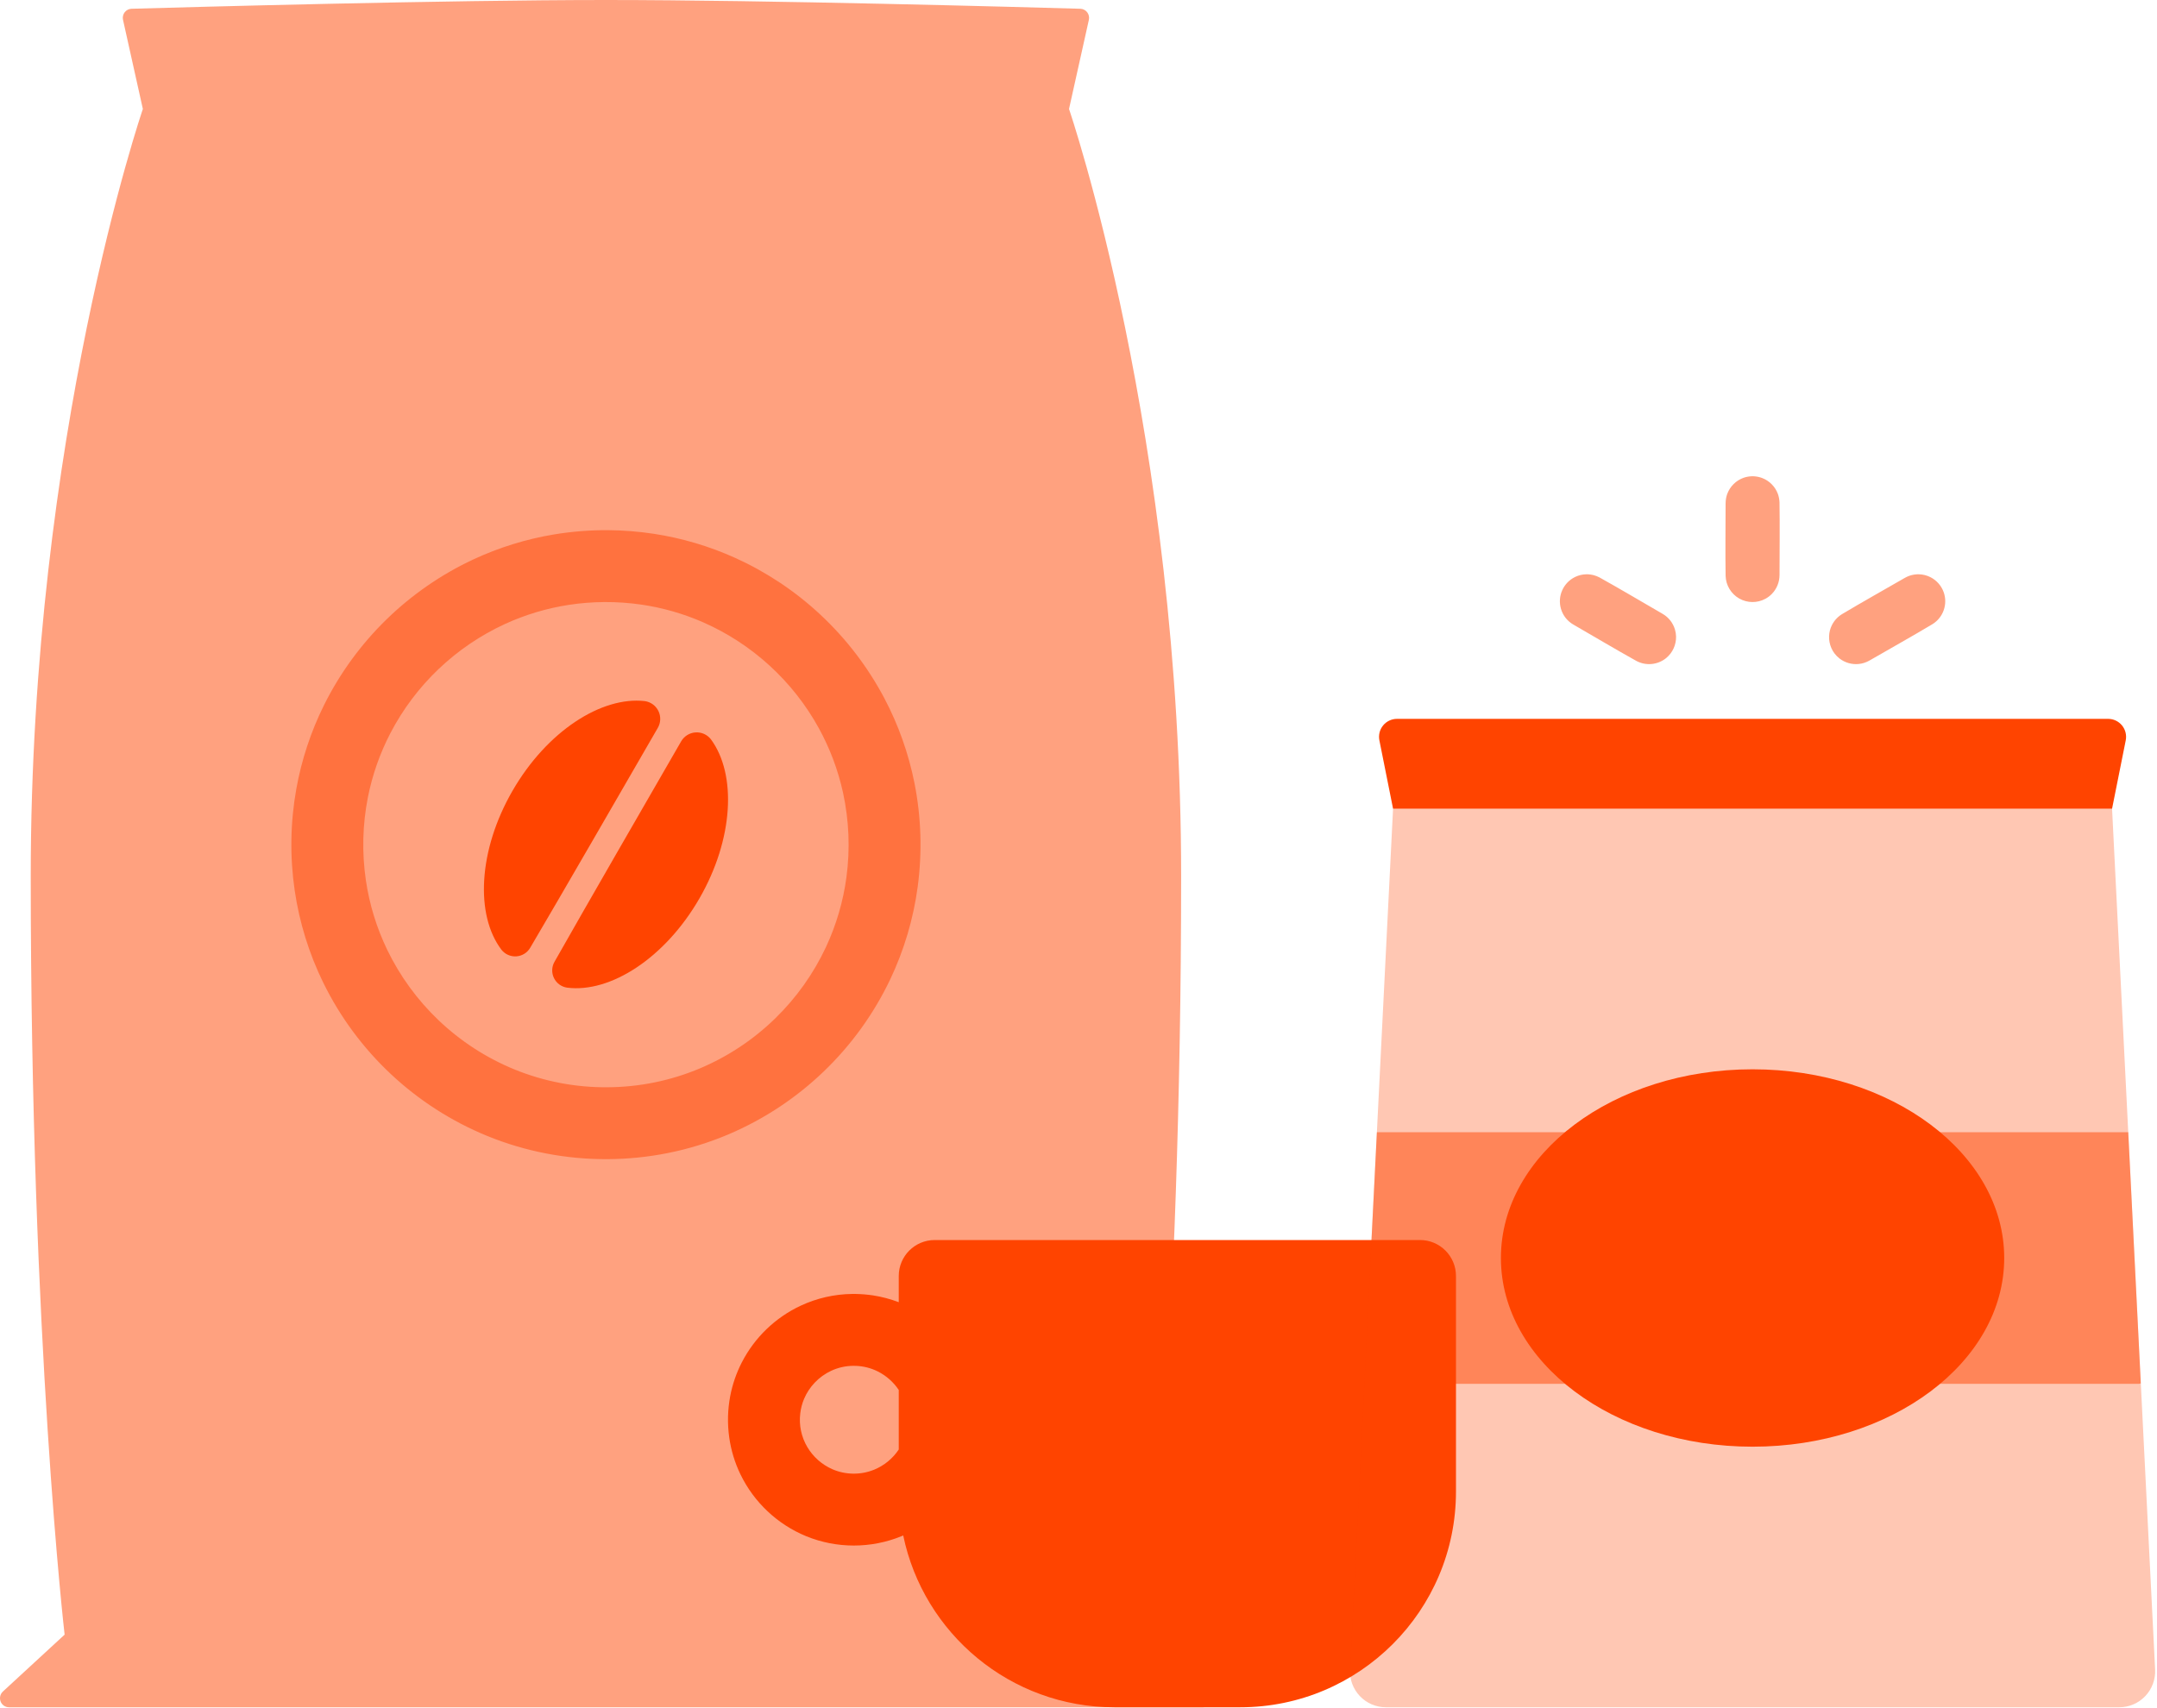
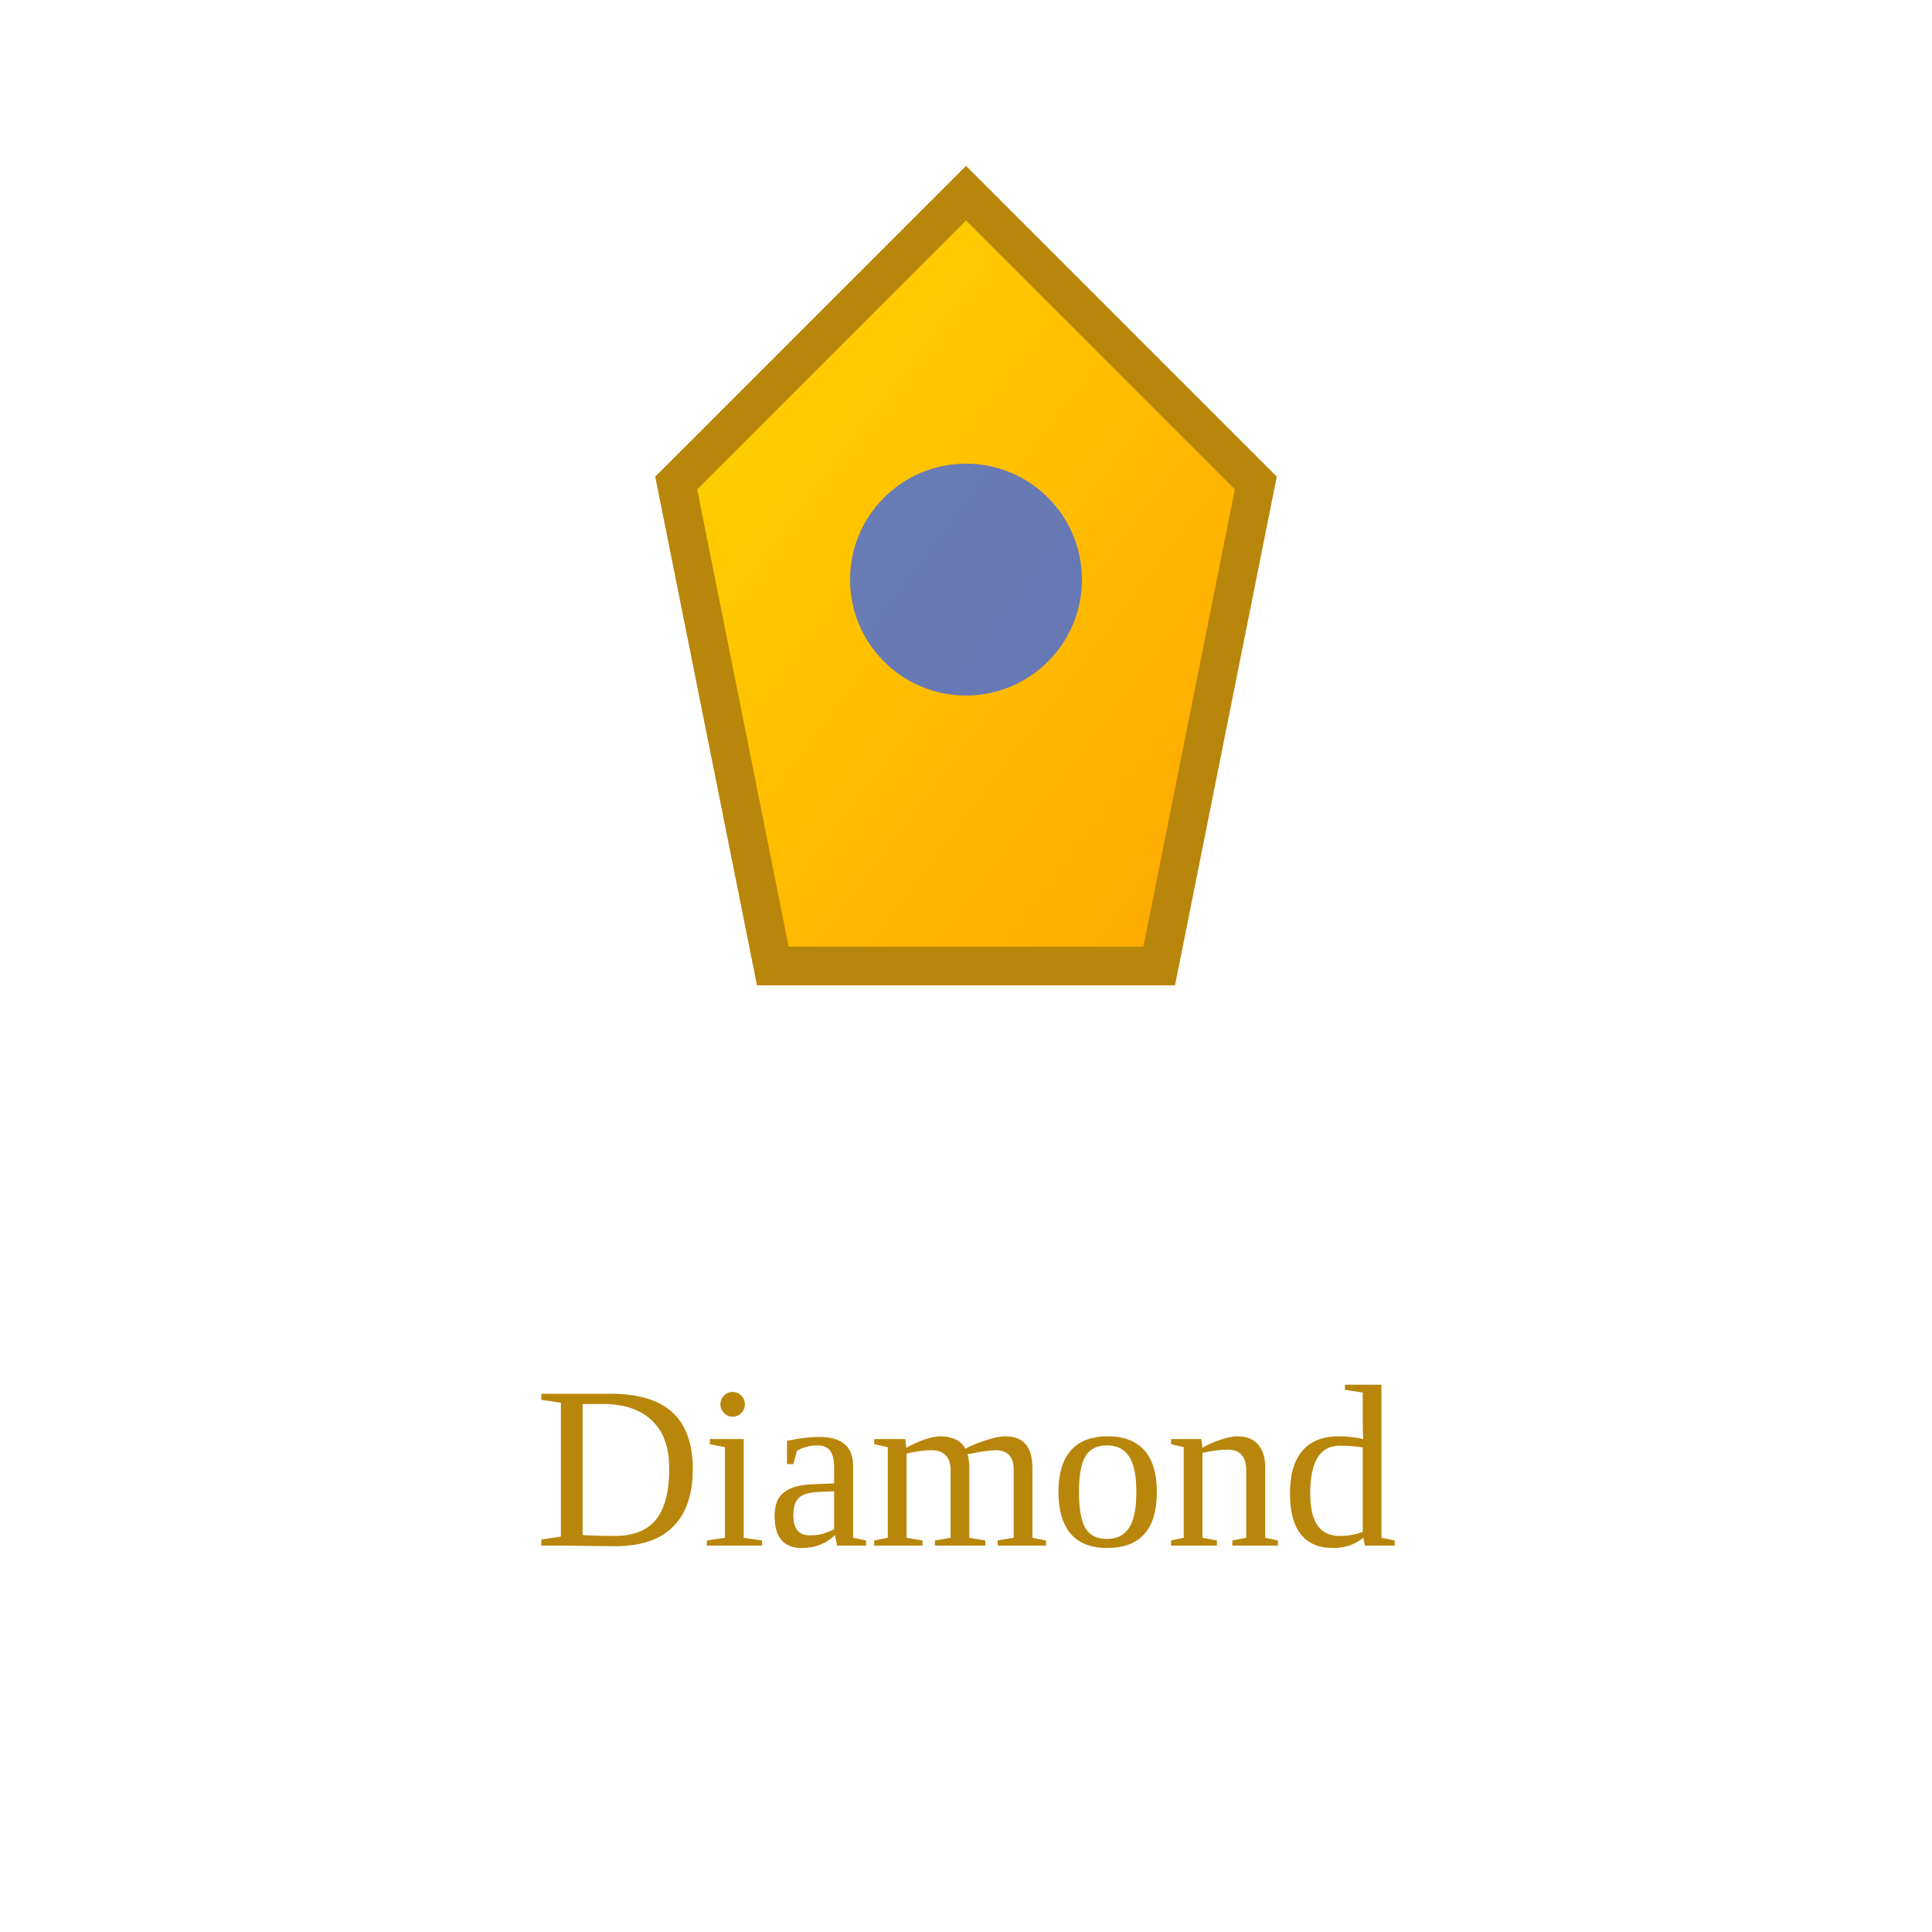
- <svg xmlns="http://www.w3.org/2000/svg" viewBox="0 0 240 190" fill-rule="evenodd" clip-rule="evenodd" stroke-linejoin="round" stroke-miterlimit="1.414">
-   <path fill="none" d="M0 0h240v190H0z" />
-   <clipPath id="a">
-     <path d="M0 0h240v190H0z" />
-   </clipPath>
-   <g clip-path="url(#a)" fill="#f40">
-     <path d="M67.42 0c17.84.002 46.565.797 52.787.975a.996.996 0 0 1 .761.391c.183.238.251.547.186.841l-2.209 9.921s12.475 36.373 12.475 85.399c0 51.875-3.768 84.388-3.768 84.388l6.862 6.328c.305.281.408.723.259 1.112a1 1 0 0 1-.933.645H1a.999.999 0 0 1-.932-.645 1.017 1.017 0 0 1 .258-1.112l6.863-6.328S3.42 149.402 3.42 97.527c0-49.026 12.475-85.399 12.475-85.399l-2.208-9.921a1.016 1.016 0 0 1 .185-.841.999.999 0 0 1 .761-.391C20.855.797 49.58.002 67.42 0z" fill-opacity=".5" />
-     <path d="M75.789 82.504a2 2 0 0 1 3.305-.236c2.89 3.909 2.535 11.121-1.281 17.732-3.817 6.611-9.886 10.524-14.707 9.915a1.938 1.938 0 0 1-1.404-2.889c2.985-5.292 11.049-19.26 14.087-24.522zm-2.598-1.5a1.997 1.997 0 0 0-1.448-2.98c-4.83-.548-10.898 3.365-14.715 9.976-3.817 6.611-4.171 13.823-1.234 17.694a1.94 1.94 0 0 0 3.205-.229c3.09-5.231 11.154-19.199 14.192-24.461z" />
-     <path d="M67.646 59.001a35.84 35.84 0 0 1 5.101.403 34.757 34.757 0 0 1 9.071 2.69 35.102 35.102 0 0 1 9.439 6.287 35.232 35.232 0 0 1 7.136 9.315 34.795 34.795 0 0 1 3.359 9.468c.75 3.782.869 7.688.358 11.51a34.796 34.796 0 0 1-3.052 10.303 35.178 35.178 0 0 1-18.02 17.271 34.727 34.727 0 0 1-6.781 2.083 35.11 35.11 0 0 1-6.611.668 34.87 34.87 0 0 1-13.45-2.587 35.15 35.15 0 0 1-18.229-17.053 34.824 34.824 0 0 1-3.176-10.249 35.304 35.304 0 0 1 .176-11.302 34.84 34.84 0 0 1 3.094-9.358 35.19 35.19 0 0 1 16.575-16.179 34.798 34.798 0 0 1 9.024-2.798 35.92 35.92 0 0 1 5.986-.472zm-.401 8c-1.32.012-2.637.111-3.942.311a26.788 26.788 0 0 0-7.132 2.138 27.194 27.194 0 0 0-12.725 12.125 26.821 26.821 0 0 0-2.51 7.145 27.276 27.276 0 0 0-.229 9.23 26.793 26.793 0 0 0 2.373 7.744 27.184 27.184 0 0 0 5.718 7.847 27.138 27.138 0 0 0 8.426 5.466 26.815 26.815 0 0 0 10.372 1.992 26.8 26.8 0 0 0 10.324-2.119 27.112 27.112 0 0 0 8.356-5.565 27.146 27.146 0 0 0 5.625-7.917 26.829 26.829 0 0 0 2.28-7.784 27.247 27.247 0 0 0-.379-9.387A26.823 26.823 0 0 0 91.086 81a27.198 27.198 0 0 0-12.865-11.751 26.795 26.795 0 0 0-6.851-1.962 27.64 27.64 0 0 0-4.125-.286z" fill-opacity=".5" fill-rule="nonzero" />
-     <path d="M158 138c2.208 0 4 1.792 4 4v24c0 13.246-10.754 24-24 24h-14c-11.575 0-21.247-8.212-23.503-19.122l-.207.087A14.007 14.007 0 0 1 95 172c-1.81 0-3.614-.35-5.29-1.035a14.092 14.092 0 0 1-7.329-6.898 13.924 13.924 0 0 1-1.245-4.11 14.102 14.102 0 0 1 .115-4.606c.248-1.293.681-2.55 1.282-3.722a14.072 14.072 0 0 1 6.553-6.32 13.92 13.92 0 0 1 5.733-1.308h.362c.653.013 1.304.062 1.95.16.98.15 1.943.406 2.869.76V142c0-2.208 1.792-4 4-4h54zm-58 16.686a6.092 6.092 0 0 0-2.342-2.066 5.908 5.908 0 0 0-2.421-.615c-.106-.004-.211-.005-.316-.004a5.913 5.913 0 0 0-2.449.556 6.045 6.045 0 0 0-1.814 1.307 6.022 6.022 0 0 0-1.19 1.807 5.913 5.913 0 0 0-.428 1.632 5.94 5.94 0 0 0 .787 3.737 6.084 6.084 0 0 0 2.778 2.463c.729.319 1.52.486 2.315.496a5.99 5.99 0 0 0 2.343-.44 6.056 6.056 0 0 0 2.737-2.245v-6.628z" />
-     <g>
-       <path d="M235 90h-80l-4.79 95.8a4 4 0 0 0 3.995 4.2h81.59a3.998 3.998 0 0 0 3.995-4.2L235 90z" fill-opacity=".3" />
-       <path d="M151.802 153.96L153.2 126h83.6l1.398 27.96-.198.04h-86l-.198-.04z" fill-opacity=".5" />
-       <path d="M236.522 82.392A2.001 2.001 0 0 0 234.56 80h-79.12a2 2 0 0 0-1.962 2.392L155 90h80l1.522-7.608z" />
-       <ellipse cx="195" cy="140" rx="28" ry="21" />
-       <path d="M176.682 63.912c.212.012.421.04.626.092.236.061.459.152.674.264 2.356 1.313 4.672 2.695 7.007 4.044a2.992 2.992 0 0 1 1.373 1.734c.079.261.121.532.127.804a3.026 3.026 0 0 1-1.102 2.384 3.006 3.006 0 0 1-3.318.318c-2.356-1.313-4.672-2.696-7.008-4.044a2.977 2.977 0 0 1-1.373-1.734 3.004 3.004 0 0 1 1.587-3.574 2.98 2.98 0 0 1 1.226-.289c.09-.001.09-.001.181.001zm36.817-.001a2.978 2.978 0 0 1 1.307.329 3.02 3.02 0 0 1 1.459 1.663 3.002 3.002 0 0 1-1.248 3.559c-2.315 1.383-4.671 2.698-7.006 4.046a3.034 3.034 0 0 1-1.199.387 3.018 3.018 0 0 1-2.128-.605 3.04 3.04 0 0 1-.572-.578 3.023 3.023 0 0 1-.499-2.579 3.014 3.014 0 0 1 1.32-1.775c2.315-1.383 4.67-2.698 7.006-4.046.159-.089.321-.167.493-.228.286-.102.583-.155.886-.172.091-.002.09-.002.181-.001zm-18.353-10.907c.325.021.642.083.946.202a3.02 3.02 0 0 1 1.72 1.748c.113.306.171.624.186.949.044 2.699.002 5.398.002 8.097a3.016 3.016 0 0 1-.862 2.104 2.99 2.99 0 0 1-.694.526 3 3 0 0 1-4.442-2.533C191.958 61.399 192 58.699 192 56c.006-.358.063-.71.188-1.046a3.022 3.022 0 0 1 1.811-1.782c.308-.109.627-.161.952-.172.098 0 .097 0 .195.004z" fill-opacity=".5" />
-     </g>
-   </g>
+ <svg xmlns="http://www.w3.org/2000/svg" width="100" height="100">
+   <defs>
+     <linearGradient id="gold" x1="0%" y1="0%" x2="100%" y2="100%">
+       <stop offset="0%" style="stop-color:#FFD700" />
+       <stop offset="100%" style="stop-color:#FFA500" />
+     </linearGradient>
+   </defs>
+   <polygon points="50,10 65,25 60,50 40,50 35,25" fill="url(#gold)" stroke="#B8860B" stroke-width="2" />
+   <circle cx="50" cy="30" r="6" fill="#4169E1" opacity="0.8" />
+   <text x="50" y="80" text-anchor="middle" font-size="12" fill="#B8860B">Diamond</text>
</svg>
